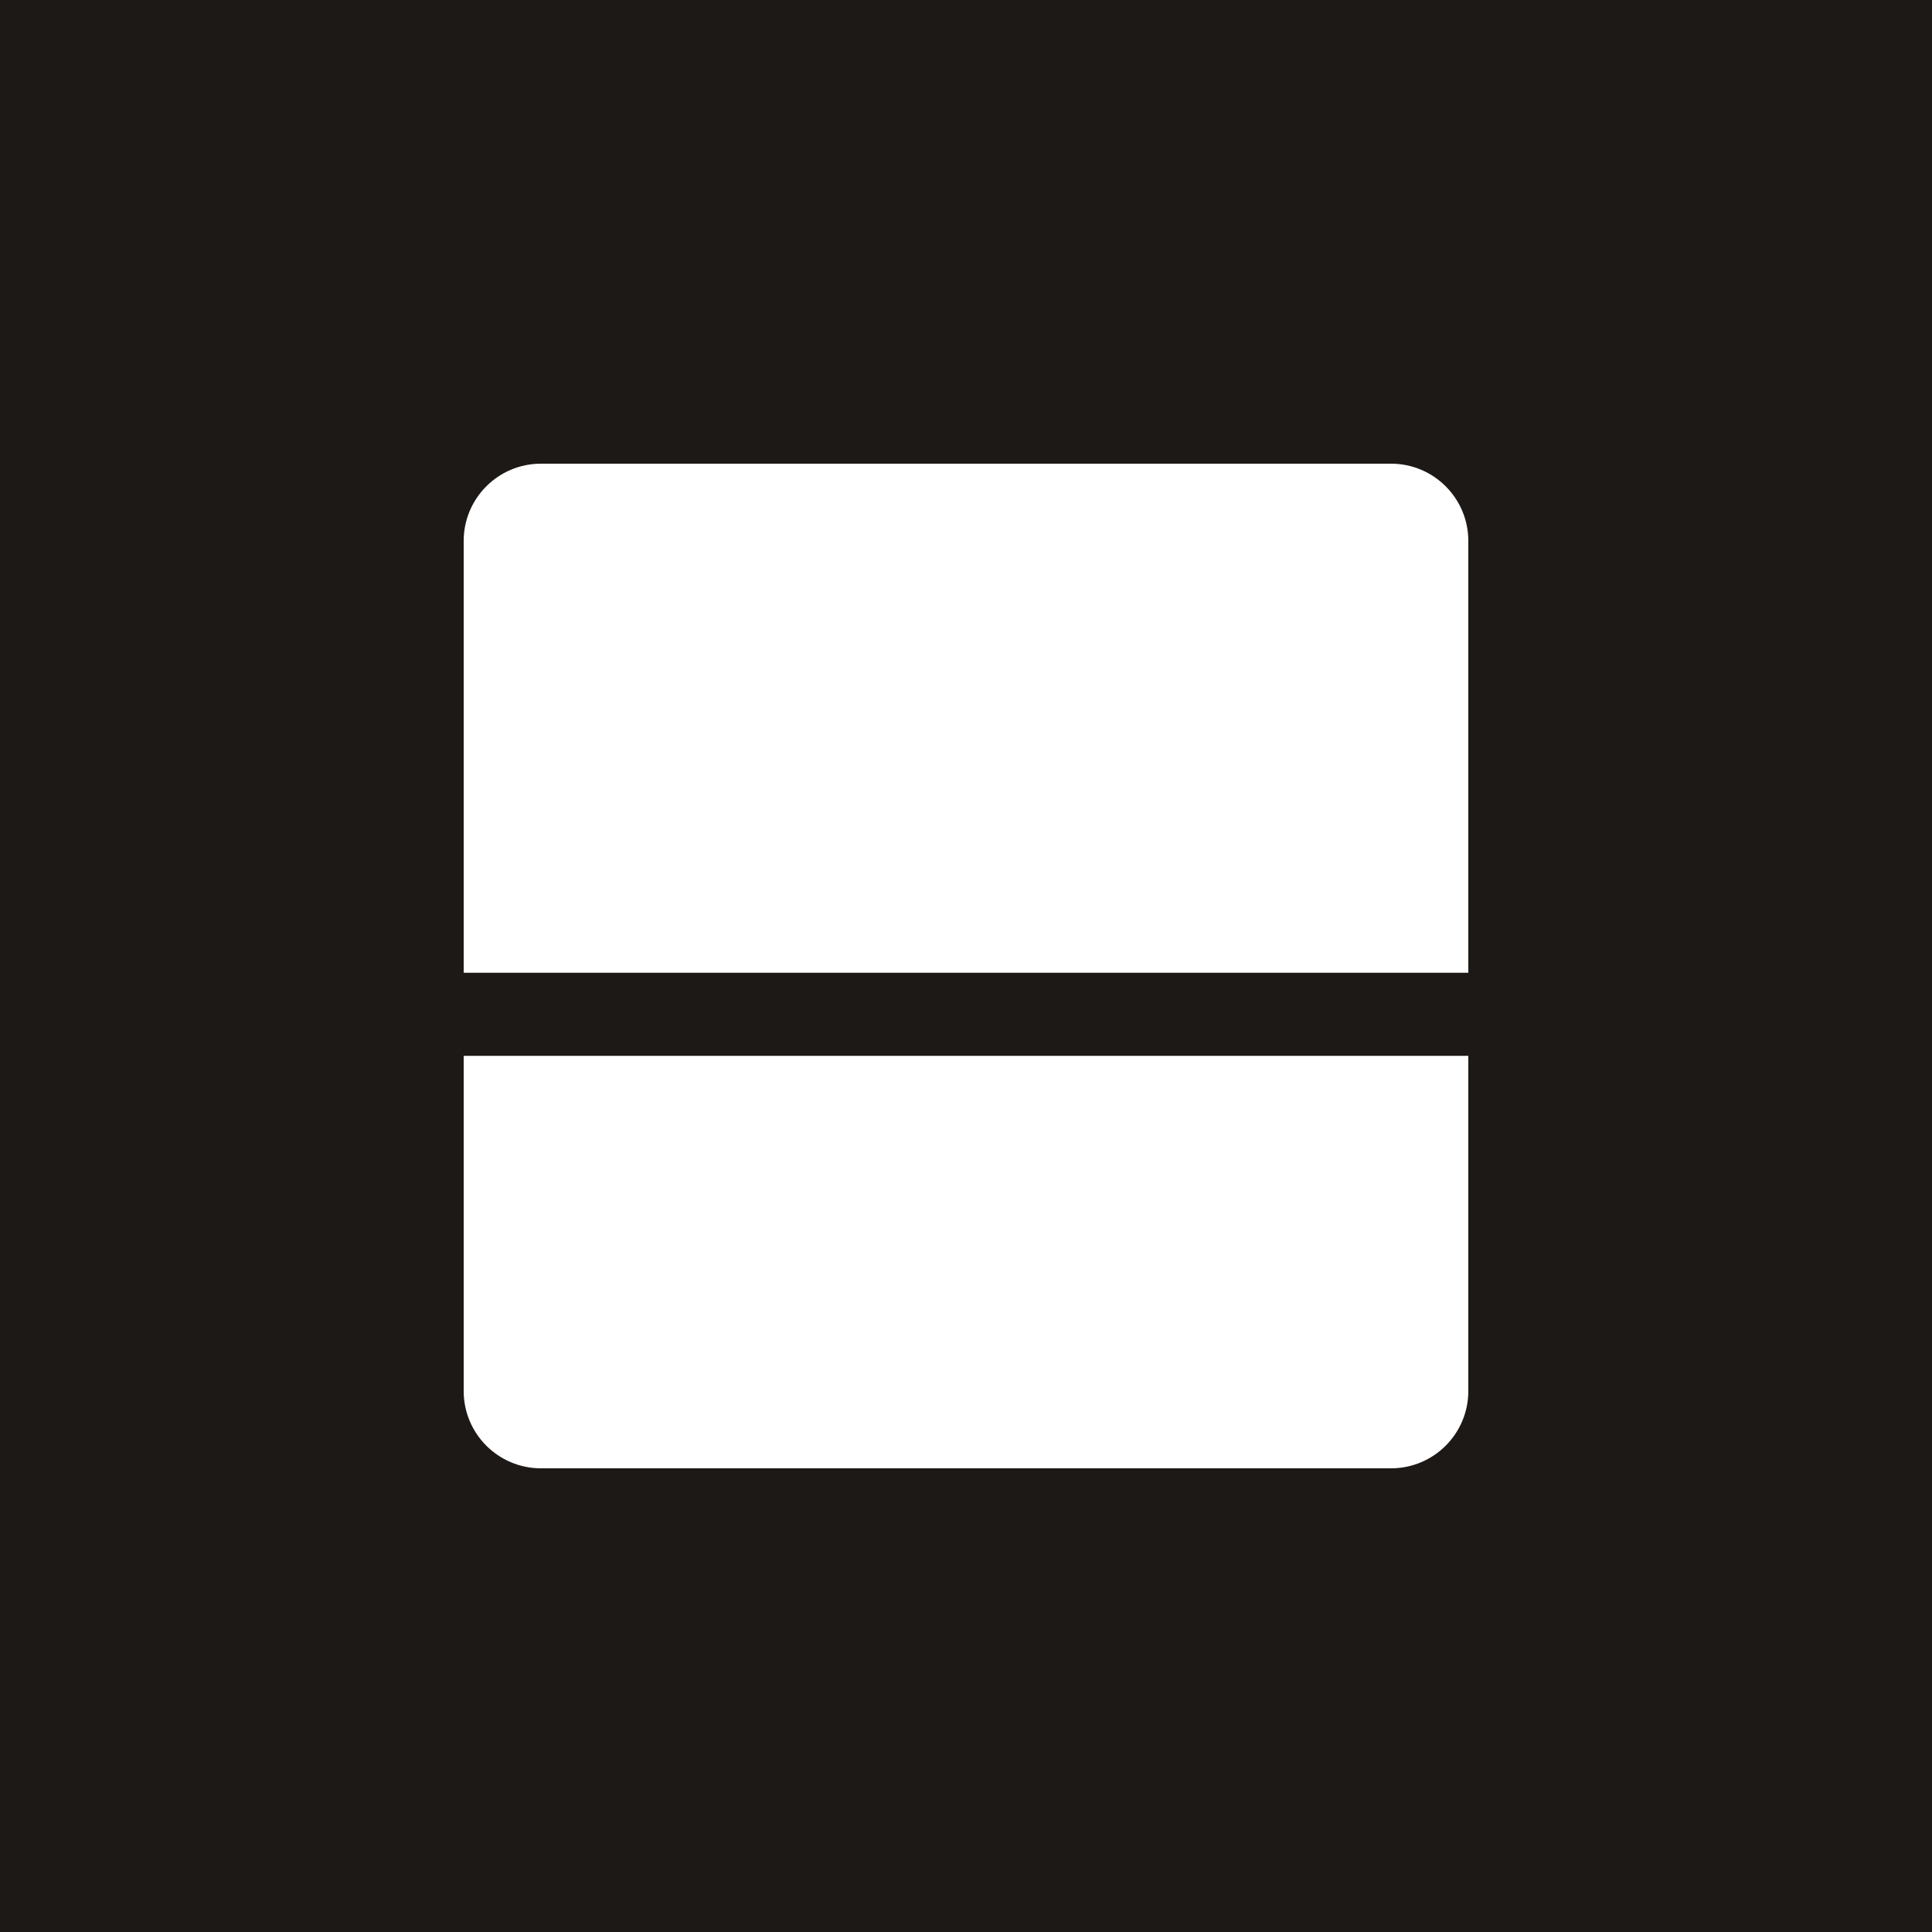
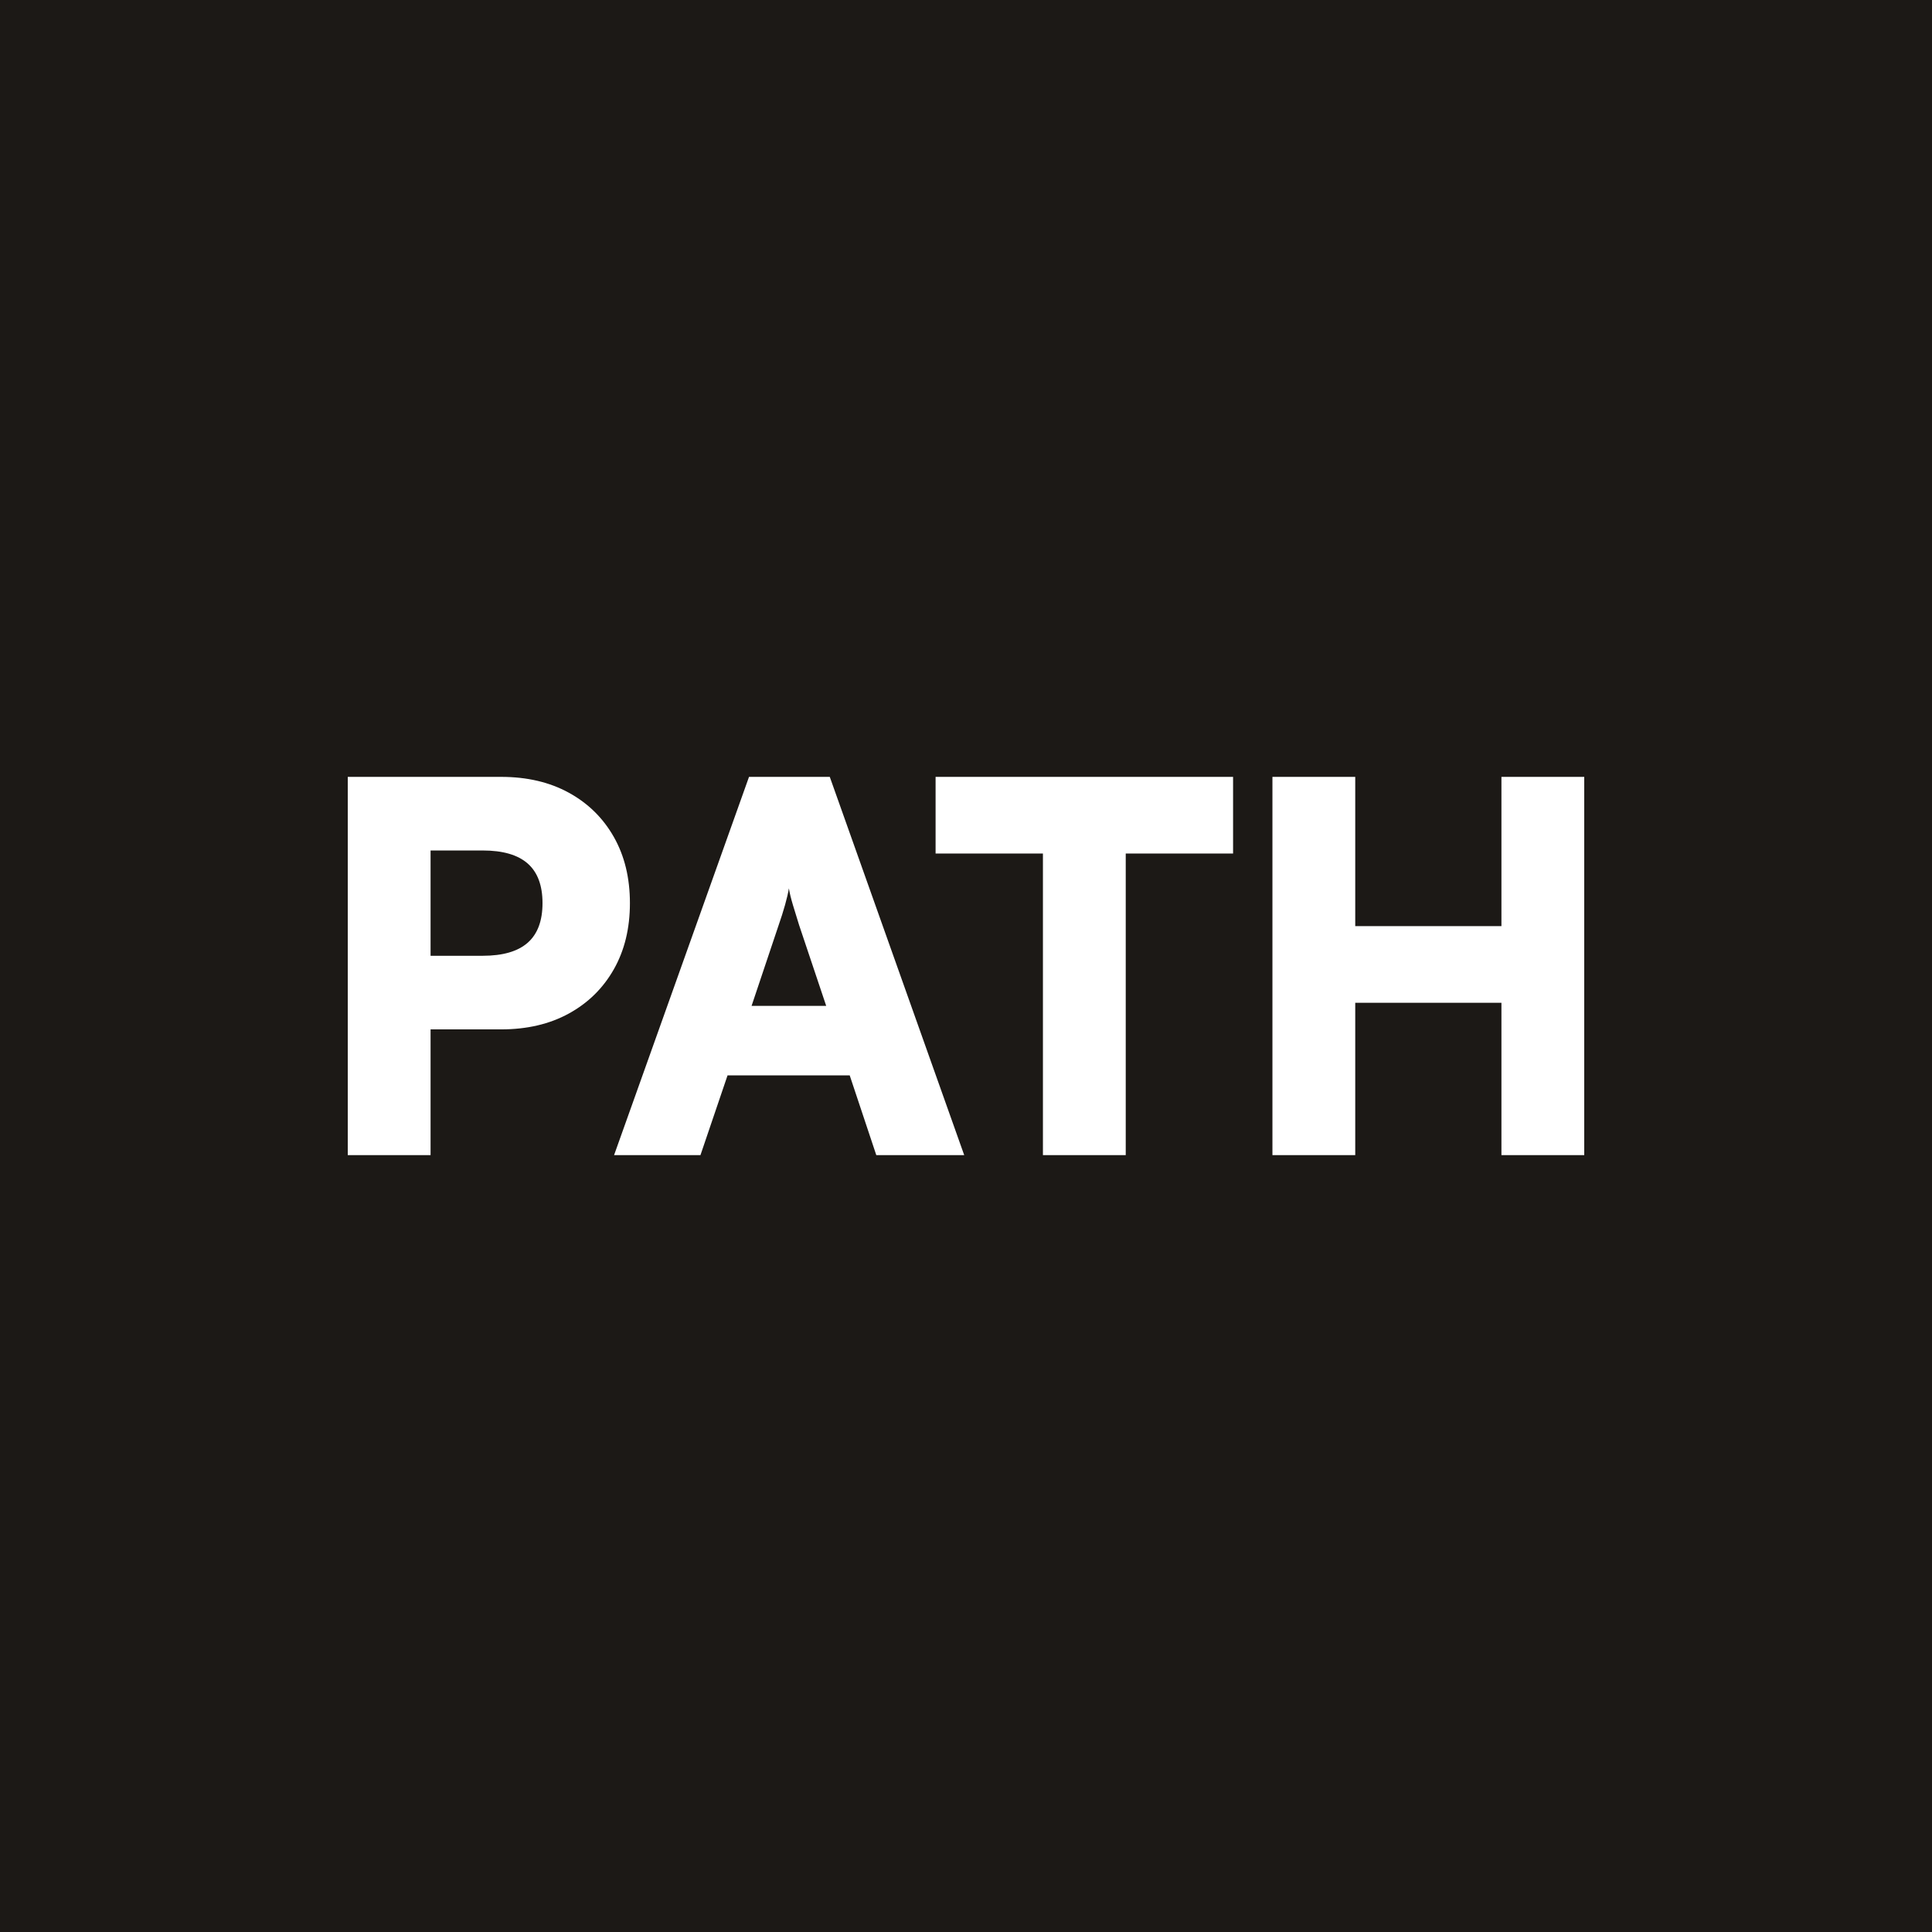
<svg xmlns="http://www.w3.org/2000/svg" viewBox="0 0 512 512">
-   <defs>
-     <mask id="cut">
-       <rect width="512" height="512" fill="#fff" />
-       <rect x="0" y="257.792" width="512" height="22.016" fill="#000" />
-     </mask>
-   </defs>
  <rect width="512" height="512" fill="#1c1916" />
  <g transform="translate(256 256) scale(1) translate(-256 -256)">
-     <rect x="122.88" y="122.88" width="266.24" height="266.24" rx="20.48" fill="#ffffff" mask="url(#cut)" />
+     <g transform="translate(92.16 205.8795) scale(0.1354609) translate(-77 740)">
+       <path d="M239 -740V0H77V-740ZM377 -246H199V-390H341Q400 -390 429.0 -415.5Q458 -441 458 -493Q458 -545 429.0 -570.5Q400 -596 341 -596H199V-740H377Q453 -740 509.5 -709.0Q566 -678 597.5 -622.5Q629 -567 629 -493Q629 -419 597.5 -363.5Q566 -308 509.5 -277.0Q453 -246 377 -246Z M767.0 0H598.0L862.0 -740H1020.0L1283.0 0H1111.0L1059.0 -156H820.0ZM920.0 -450 867.0 -292H1013.0L960.0 -450Q954.0 -469 948.0 -489.0Q942.0 -509 940.0 -522Q938.0 -509 932.5 -489.5Q927.0 -470 920.0 -450Z M1599.0 -662V0H1437.0V-662ZM1227.0 -590V-740H1809.0V-590Z M2048.0 0H1886.0V-740H2048.0V-448H2334.0V-740H2496.0V0H2334.0V-298H2048.0Z" fill="#ffffff" />
+     </g>
  </g>
</svg>
